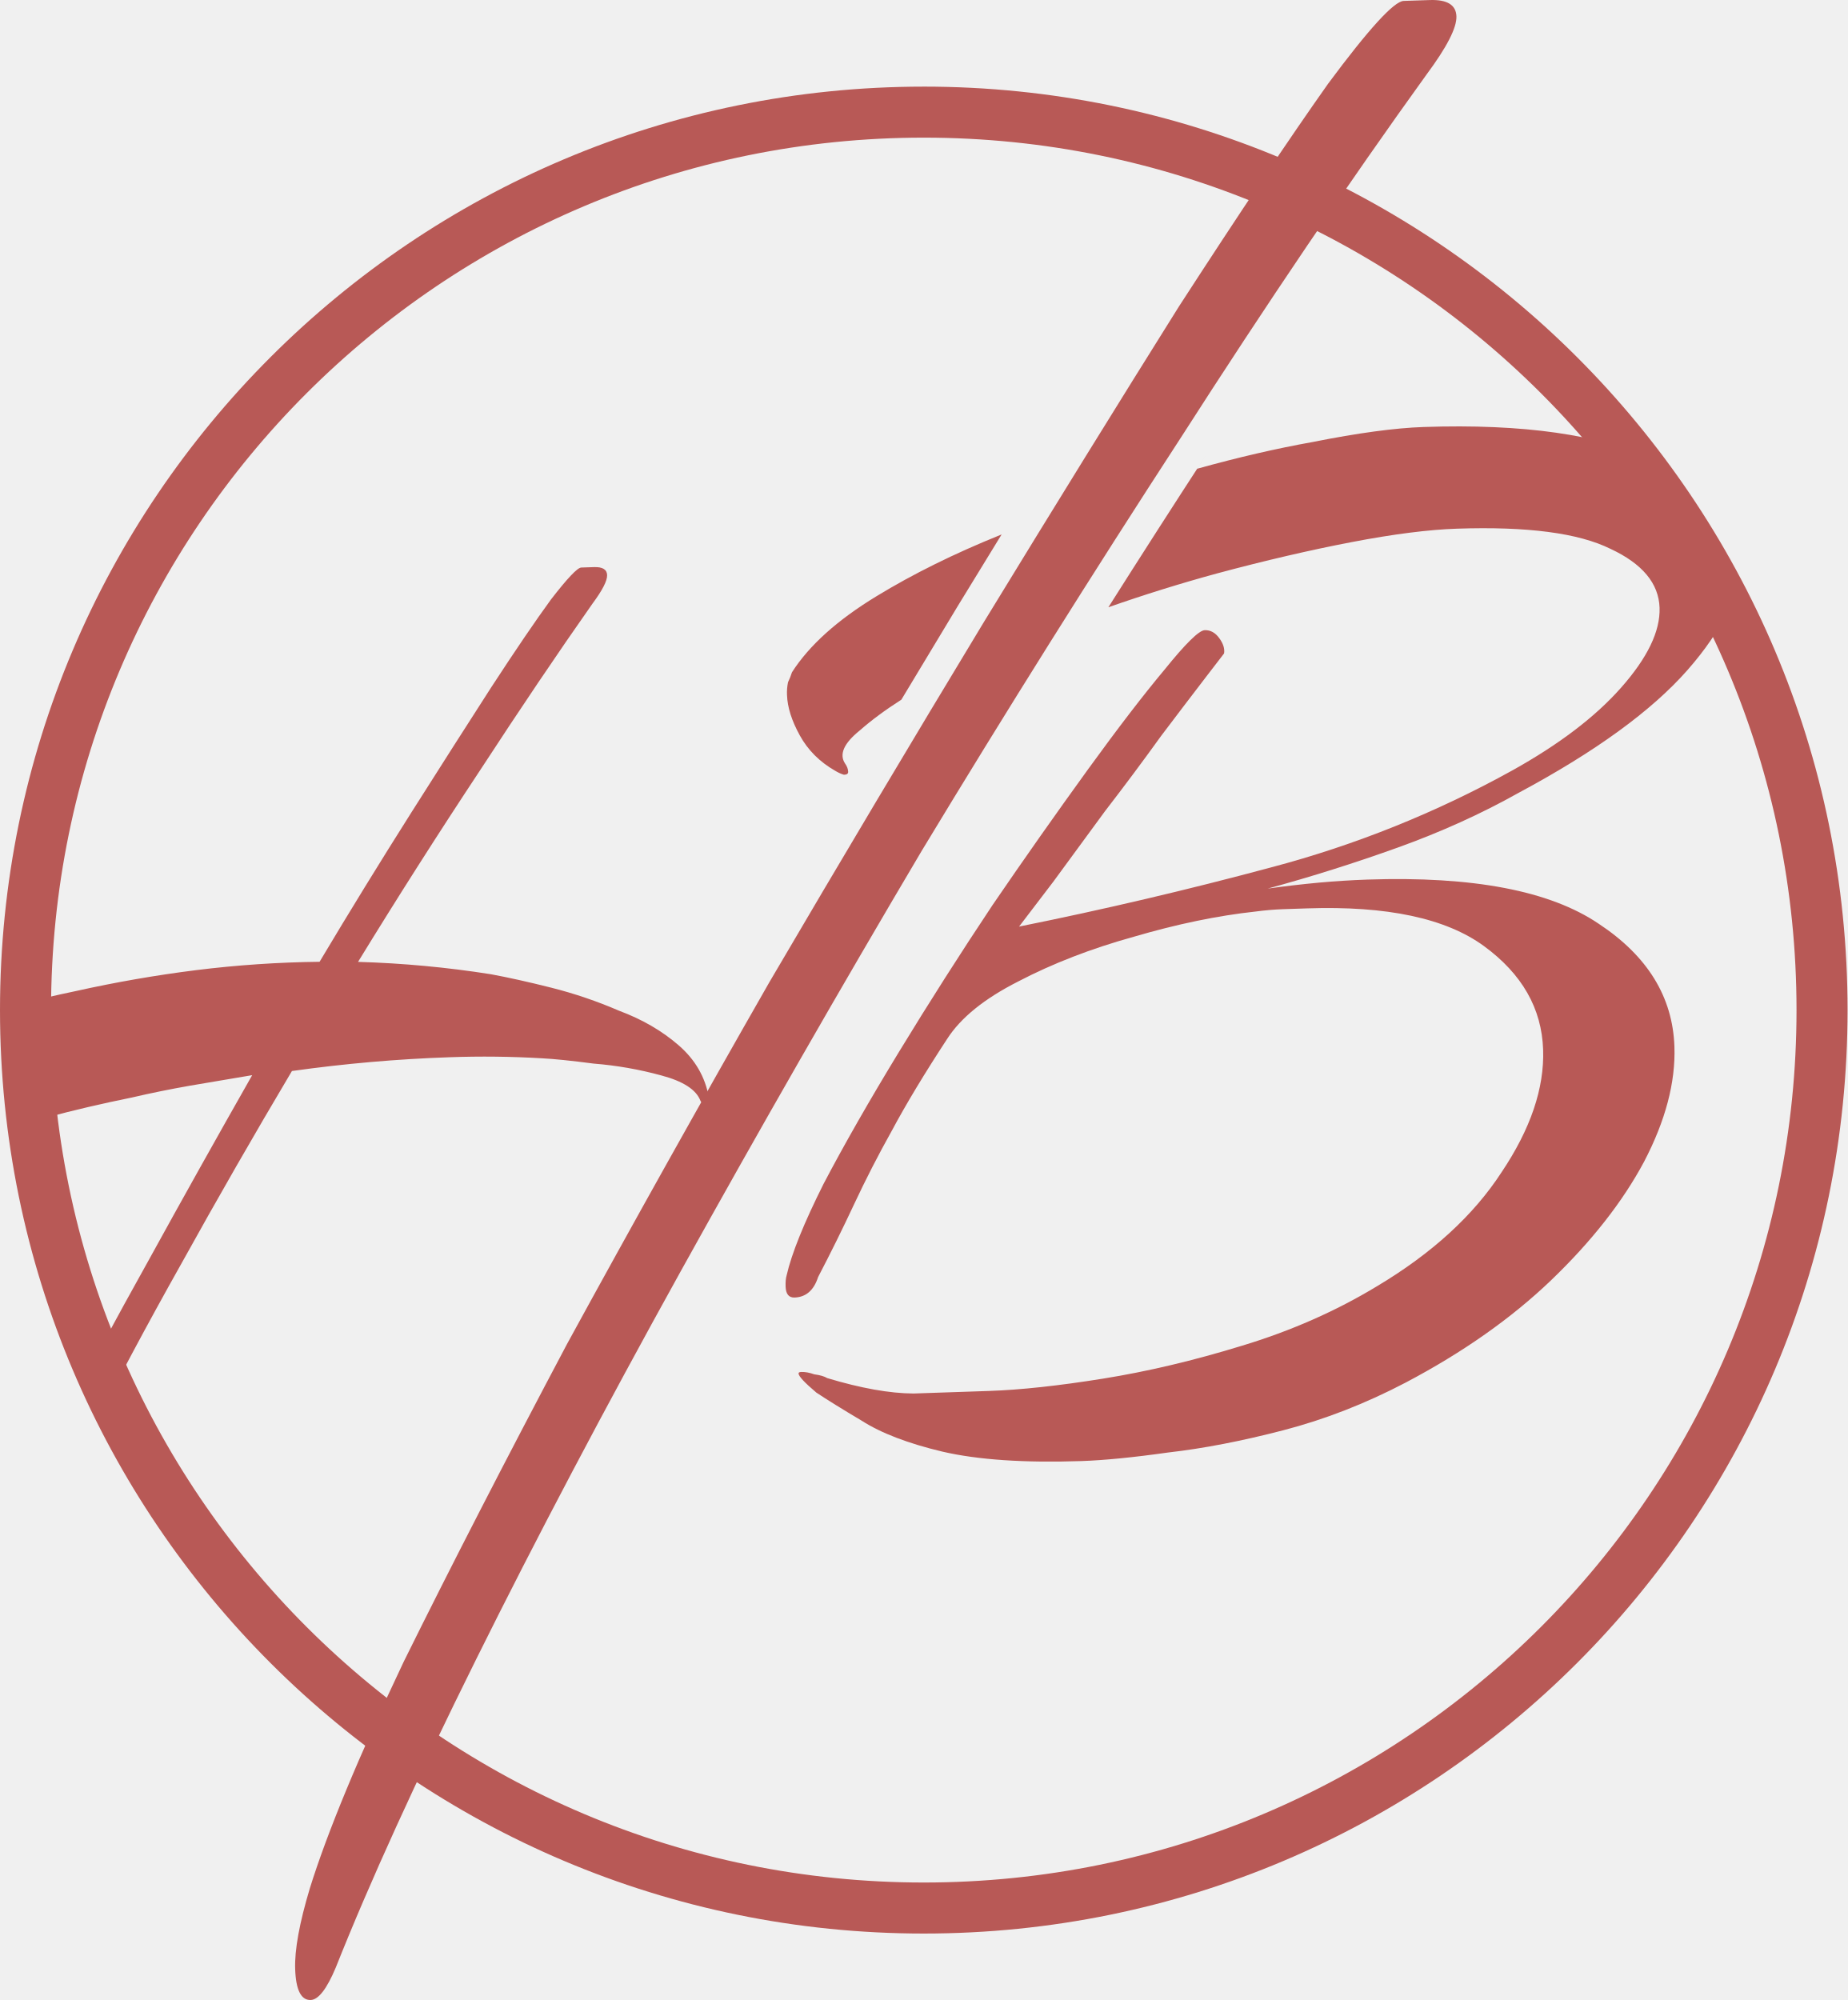
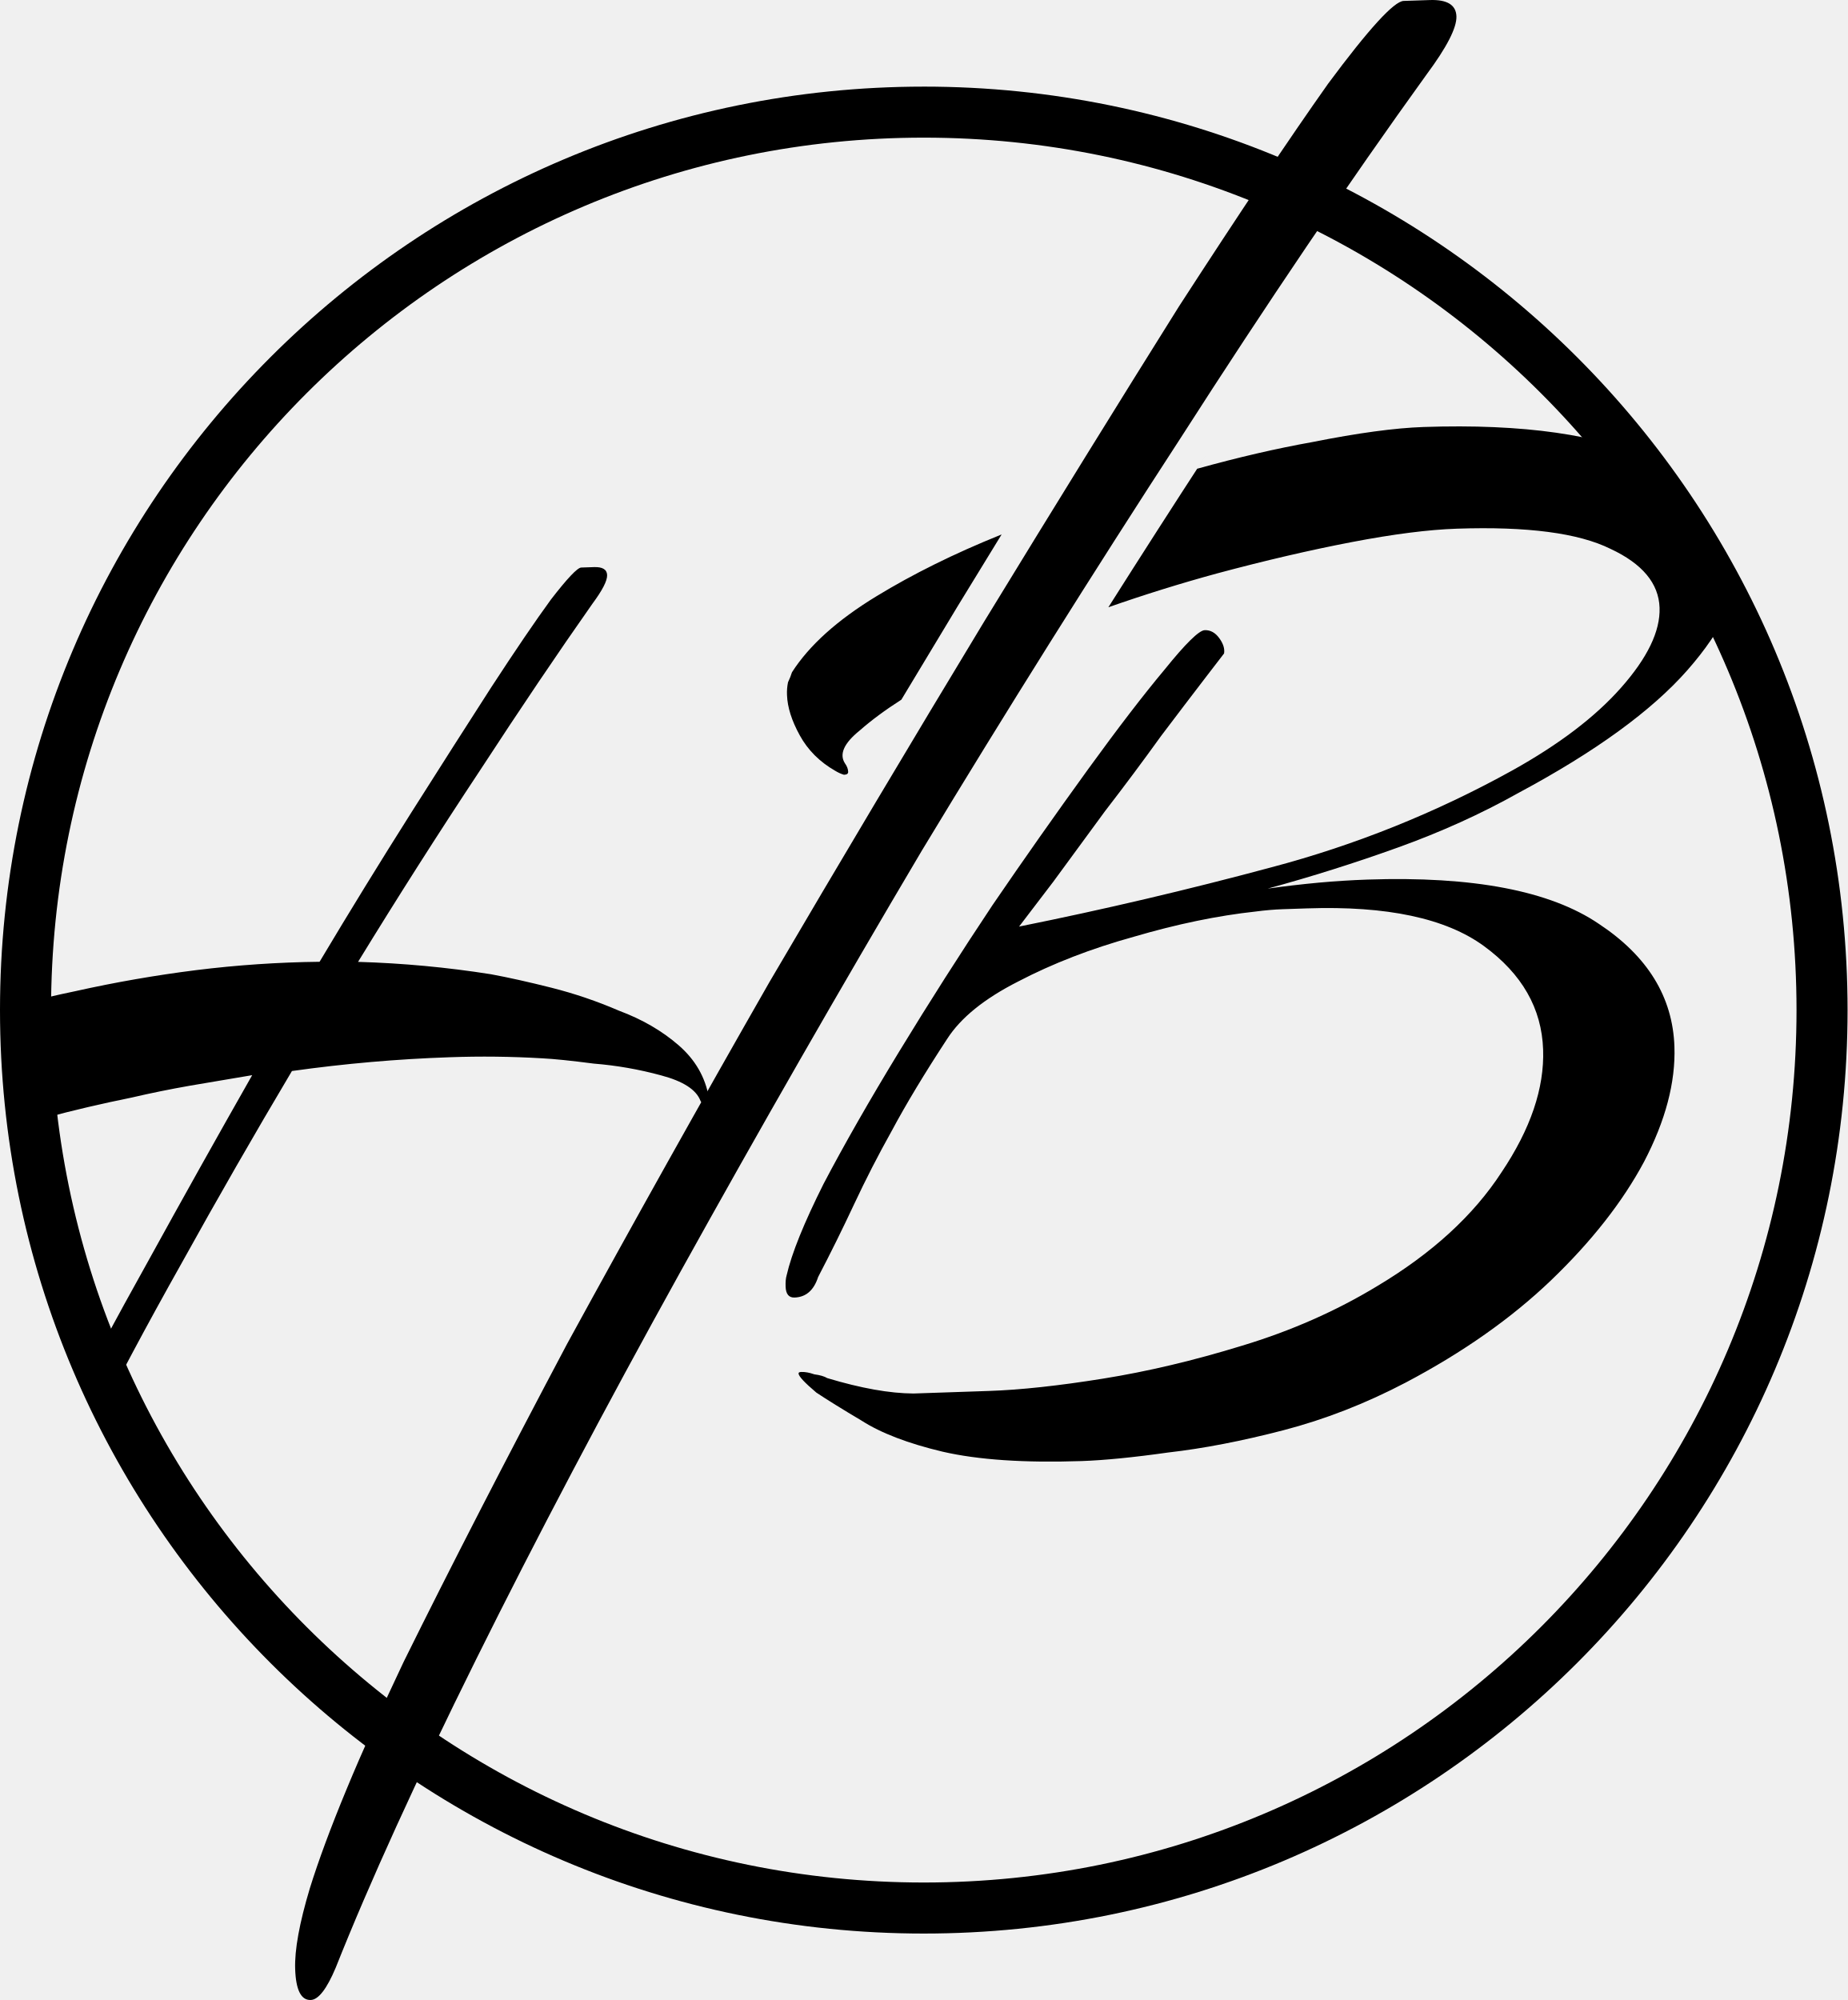
<svg xmlns="http://www.w3.org/2000/svg" xmlns:xlink="http://www.w3.org/1999/xlink" viewBox="0 0 154.196 166.918">
  <defs>
    <ellipse id="a" cx="73.264" cy="73.239" rx="73.264" ry="73.239" />
  </defs>
  <g fill="none" fill-rule="evenodd">
    <g transform="translate(3.834 11.06)">
      <mask id="b" fill="#fff">
        <use xlink:href="#a" />
      </mask>
-       <path fill="#B85956" fill-rule="nonzero" d="M-2.5 121.598c-.396.013-.608-.41-.637-1.27-.027-.782.174-1.884.601-3.307.715-2.294 2.035-5.469 3.959-9.525 2.005-3.98 4.39-8.444 7.156-13.39a1269.82 1269.82 0 0 1 8.634-15.434l-5.202.88c-1.655.291-3.27.62-4.842.986-10.157 2.065-17.558 4.742-22.203 8.03-4.569 3.206-6.81 6.099-6.722 8.678.053 1.564.852 2.906 2.396 4.028.164.15.247.265.25.343.002.079-.155.123-.472.134-.475.016-.835-.09-1.08-.316-3.49-2.386-5.296-5.377-5.418-8.972-.087-2.58.815-5.193 2.708-7.84 1.971-2.649 5.059-5.1 9.263-7.356 4.281-2.336 9.807-4.205 16.577-5.608a108.21 108.21 0 0 1 10.048-1.75 91.96 91.96 0 0 1 10.322-.7 561.535 561.535 0 0 1 7.664-12.468c2.483-3.918 4.704-7.398 6.662-10.438 2.035-3.12 3.696-5.563 4.984-7.329 1.367-1.768 2.21-2.657 2.526-2.668l1.069-.036c.713-.024 1.077.199 1.093.667.016.47-.393 1.266-1.227 2.39-2.874 4.088-6.007 8.733-9.398 13.934a539.594 539.594 0 0 0-10.162 15.956c3.73.109 7.428.453 11.094 1.033 1.436.265 3.113.638 5.032 1.121a37.117 37.117 0 0 1 5.654 1.922c1.927.717 3.585 1.678 4.973 2.883 1.389 1.205 2.23 2.664 2.527 4.376.097.544.027.82-.21.828-.161-.073-.326-.262-.495-.57-.349-.927-1.443-1.633-3.282-2.12a30.652 30.652 0 0 0-5.623-.983c-1.91-.248-3.343-.395-4.296-.441a81.292 81.292 0 0 0-7.732-.09c-4.355.147-8.742.53-13.16 1.15a609.55 609.55 0 0 0-9.208 16.04c-2.916 5.186-5.488 10.007-7.715 14.465-2.148 4.455-3.842 8.268-5.082 11.44-.367.874-.709 1.316-1.026 1.327Zm136.754-94.265c4.599 2.038 6.957 4.78 7.073 8.224.096 2.817-1.349 5.922-4.333 9.315-2.984 3.392-7.677 6.803-14.077 10.232-3.12 1.751-6.485 3.276-10.097 4.573a143.066 143.066 0 0 1-10.85 3.424 94.847 94.847 0 0 1 4.274-.498 74.08 74.08 0 0 1 4.045-.254c8.81-.298 15.25.933 19.316 3.695 4.064 2.684 6.167 6.1 6.307 10.248.101 2.974-.744 6.177-2.535 9.607-1.794 3.352-4.384 6.652-7.77 9.901-3.31 3.168-7.347 6.008-12.109 8.52-3.357 1.76-6.77 3.09-10.235 3.99-3.467.901-6.664 1.519-9.593 1.853-2.926.413-5.342.651-7.247.716-4.763.16-8.626-.1-11.59-.784-2.883-.685-5.138-1.55-6.762-2.592-1.622-.963-2.88-1.744-3.775-2.34-.981-.83-1.476-1.36-1.484-1.596-.003-.078.075-.12.234-.125.317-.01.677.055 1.08.198.478.063.84.168 1.083.316 2.81.846 5.209 1.274 7.196 1.285l6.31-.214c2.62-.088 5.787-.43 9.501-1.026 3.715-.596 7.578-1.51 11.59-2.744 4.09-1.235 7.848-2.89 11.275-4.965 4.595-2.742 8.064-5.915 10.405-9.52 2.421-3.609 3.577-7.018 3.468-10.227-.116-3.444-1.764-6.326-4.941-8.648-3.178-2.322-8.101-3.37-14.769-3.144l-2.024.068c-.714.025-1.467.09-2.258.194-3.167.343-6.56 1.045-10.18 2.108-3.543.982-6.759 2.227-9.648 3.735-2.813 1.428-4.785 3.022-5.917 4.785-1.89 2.885-3.432 5.444-4.628 7.679a95.868 95.868 0 0 0-3.13 6.1 155.727 155.727 0 0 1-3.013 6.097c-.36 1.11-1.016 1.68-1.968 1.712-.476.017-.725-.289-.746-.915-.014-.391.016-.705.087-.943.415-1.816 1.442-4.359 3.08-7.627 1.716-3.27 3.817-6.947 6.301-11.027a358.253 358.253 0 0 1 7.81-12.254 513.936 513.936 0 0 1 7.961-11.318c2.505-3.454 4.637-6.23 6.393-8.327 1.754-2.175 2.87-3.27 3.346-3.287.476-.016.88.206 1.214.665.334.458.467.885.401 1.279l-1.484 1.93a857.507 857.507 0 0 0-3.766 4.948 230.93 230.93 0 0 1-4.675 6.27c-1.595 2.17-3.039 4.138-4.33 5.906a910.097 910.097 0 0 0-2.853 3.74 338.363 338.363 0 0 0 21.05-4.944 87.828 87.828 0 0 0 20.11-8.085c3.9-2.17 6.921-4.466 9.065-6.89 2.22-2.504 3.296-4.734 3.23-6.691-.07-2.035-1.436-3.674-4.1-4.916-2.667-1.32-6.938-1.88-12.812-1.682-2.381.08-5.309.454-8.783 1.12-3.474.666-7.22 1.537-11.235 2.614a134.76 134.76 0 0 0-9.072 2.824c2.72-4.297 5.442-8.538 8.166-12.723l-.756 1.163c3.406-.948 6.617-1.692 9.634-2.23 3.789-.756 6.874-1.173 9.256-1.254 8.334-.282 14.762.637 19.284 2.756ZM79.76 33.545a3406.41 3406.41 0 0 0-3.678 6.006 2367.67 2367.67 0 0 0-4.69 7.784c-1.341.856-2.501 1.715-3.483 2.578-1.315 1.063-1.72 1.978-1.218 2.745.167.23.254.462.262.696.005.157-.111.24-.35.247-.24-.07-.482-.18-.726-.328-1.296-.74-2.283-1.725-2.96-2.956-.678-1.23-1.034-2.355-1.068-3.372a4.304 4.304 0 0 1 .083-1.061c.148-.318.258-.596.33-.834 1.433-2.243 3.785-4.36 7.056-6.35 3.052-1.86 6.49-3.56 10.315-5.104Z" mask="url(#b)" />
+       <path fill="currentColor" fill-rule="nonzero" d="M-2.5 121.598c-.396.013-.608-.41-.637-1.27-.027-.782.174-1.884.601-3.307.715-2.294 2.035-5.469 3.959-9.525 2.005-3.98 4.39-8.444 7.156-13.39a1269.82 1269.82 0 0 1 8.634-15.434l-5.202.88c-1.655.291-3.27.62-4.842.986-10.157 2.065-17.558 4.742-22.203 8.03-4.569 3.206-6.81 6.099-6.722 8.678.053 1.564.852 2.906 2.396 4.028.164.15.247.265.25.343.002.079-.155.123-.472.134-.475.016-.835-.09-1.08-.316-3.49-2.386-5.296-5.377-5.418-8.972-.087-2.58.815-5.193 2.708-7.84 1.971-2.649 5.059-5.1 9.263-7.356 4.281-2.336 9.807-4.205 16.577-5.608a108.21 108.21 0 0 1 10.048-1.75 91.96 91.96 0 0 1 10.322-.7 561.535 561.535 0 0 1 7.664-12.468c2.483-3.918 4.704-7.398 6.662-10.438 2.035-3.12 3.696-5.563 4.984-7.329 1.367-1.768 2.21-2.657 2.526-2.668l1.069-.036c.713-.024 1.077.199 1.093.667.016.47-.393 1.266-1.227 2.39-2.874 4.088-6.007 8.733-9.398 13.934a539.594 539.594 0 0 0-10.162 15.956c3.73.109 7.428.453 11.094 1.033 1.436.265 3.113.638 5.032 1.121a37.117 37.117 0 0 1 5.654 1.922c1.927.717 3.585 1.678 4.973 2.883 1.389 1.205 2.23 2.664 2.527 4.376.097.544.027.82-.21.828-.161-.073-.326-.262-.495-.57-.349-.927-1.443-1.633-3.282-2.12a30.652 30.652 0 0 0-5.623-.983c-1.91-.248-3.343-.395-4.296-.441a81.292 81.292 0 0 0-7.732-.09c-4.355.147-8.742.53-13.16 1.15a609.55 609.55 0 0 0-9.208 16.04c-2.916 5.186-5.488 10.007-7.715 14.465-2.148 4.455-3.842 8.268-5.082 11.44-.367.874-.709 1.316-1.026 1.327Zm136.754-94.265c4.599 2.038 6.957 4.78 7.073 8.224.096 2.817-1.349 5.922-4.333 9.315-2.984 3.392-7.677 6.803-14.077 10.232-3.12 1.751-6.485 3.276-10.097 4.573a143.066 143.066 0 0 1-10.85 3.424 94.847 94.847 0 0 1 4.274-.498 74.08 74.08 0 0 1 4.045-.254c8.81-.298 15.25.933 19.316 3.695 4.064 2.684 6.167 6.1 6.307 10.248.101 2.974-.744 6.177-2.535 9.607-1.794 3.352-4.384 6.652-7.77 9.901-3.31 3.168-7.347 6.008-12.109 8.52-3.357 1.76-6.77 3.09-10.235 3.99-3.467.901-6.664 1.519-9.593 1.853-2.926.413-5.342.651-7.247.716-4.763.16-8.626-.1-11.59-.784-2.883-.685-5.138-1.55-6.762-2.592-1.622-.963-2.88-1.744-3.775-2.34-.981-.83-1.476-1.36-1.484-1.596-.003-.078.075-.12.234-.125.317-.01.677.055 1.08.198.478.063.84.168 1.083.316 2.81.846 5.209 1.274 7.196 1.285l6.31-.214c2.62-.088 5.787-.43 9.501-1.026 3.715-.596 7.578-1.51 11.59-2.744 4.09-1.235 7.848-2.89 11.275-4.965 4.595-2.742 8.064-5.915 10.405-9.52 2.421-3.609 3.577-7.018 3.468-10.227-.116-3.444-1.764-6.326-4.941-8.648-3.178-2.322-8.101-3.37-14.769-3.144l-2.024.068c-.714.025-1.467.09-2.258.194-3.167.343-6.56 1.045-10.18 2.108-3.543.982-6.759 2.227-9.648 3.735-2.813 1.428-4.785 3.022-5.917 4.785-1.89 2.885-3.432 5.444-4.628 7.679a95.868 95.868 0 0 0-3.13 6.1 155.727 155.727 0 0 1-3.013 6.097c-.36 1.11-1.016 1.68-1.968 1.712-.476.017-.725-.289-.746-.915-.014-.391.016-.705.087-.943.415-1.816 1.442-4.359 3.08-7.627 1.716-3.27 3.817-6.947 6.301-11.027a358.253 358.253 0 0 1 7.81-12.254 513.936 513.936 0 0 1 7.961-11.318c2.505-3.454 4.637-6.23 6.393-8.327 1.754-2.175 2.87-3.27 3.346-3.287.476-.016.88.206 1.214.665.334.458.467.885.401 1.279l-1.484 1.93a857.507 857.507 0 0 0-3.766 4.948 230.93 230.93 0 0 1-4.675 6.27c-1.595 2.17-3.039 4.138-4.33 5.906a910.097 910.097 0 0 0-2.853 3.74 338.363 338.363 0 0 0 21.05-4.944 87.828 87.828 0 0 0 20.11-8.085c3.9-2.17 6.921-4.466 9.065-6.89 2.22-2.504 3.296-4.734 3.23-6.691-.07-2.035-1.436-3.674-4.1-4.916-2.667-1.32-6.938-1.88-12.812-1.682-2.381.08-5.309.454-8.783 1.12-3.474.666-7.22 1.537-11.235 2.614a134.76 134.76 0 0 0-9.072 2.824c2.72-4.297 5.442-8.538 8.166-12.723l-.756 1.163c3.406-.948 6.617-1.692 9.634-2.23 3.789-.756 6.874-1.173 9.256-1.254 8.334-.282 14.762.637 19.284 2.756ZM79.76 33.545a3406.41 3406.41 0 0 0-3.678 6.006 2367.67 2367.67 0 0 0-4.69 7.784c-1.341.856-2.501 1.715-3.483 2.578-1.315 1.063-1.72 1.978-1.218 2.745.167.23.254.462.262.696.005.157-.111.24-.35.247-.24-.07-.482-.18-.726-.328-1.296-.74-2.283-1.725-2.96-2.956-.678-1.23-1.034-2.355-1.068-3.372a4.304 4.304 0 0 1 .083-1.061c.148-.318.258-.596.33-.834 1.433-2.243 3.785-4.36 7.056-6.35 3.052-1.86 6.49-3.56 10.315-5.104Z" mask="url(#b)" />
    </g>
-     <path fill="#B85956" fill-rule="nonzero" d="M77.098 7.229c42.58 0 77.098 34.506 77.098 77.071 0 42.566-34.518 77.072-77.098 77.072S0 126.866 0 84.3C0 41.735 34.518 7.23 77.098 7.23Zm0 4.258C36.87 11.487 4.26 44.087 4.26 84.3c0 40.214 32.61 72.813 72.838 72.813 40.227 0 72.838-32.6 72.838-72.813 0-40.214-32.61-72.813-72.838-72.813Z" />
-     <path fill="#B85956" fill-rule="nonzero" d="M25.932 166.917c-.806.027-1.239-.835-1.298-2.586-.054-1.592.354-3.837 1.225-6.735 1.456-4.671 4.068-10.975 7.835-18.911 3.928-7.942 8.473-16.782 13.632-26.519a1793.175 1793.175 0 0 1 16.897-30.214 2556.248 2556.248 0 0 1 17.873-30.009c5.965-9.764 11.4-18.554 16.3-26.37 5.064-7.82 9.213-14.017 12.448-18.589 3.397-4.577 5.499-6.88 6.305-6.907l2.177-.073c1.451-.05 2.193.404 2.226 1.359.032.955-.801 2.577-2.5 4.865-6.476 8.985-13.318 19.097-20.525 30.338a1234.912 1234.912 0 0 0-21.598 34.437 1431.354 1431.354 0 0 0-20.122 35.105c-6.39 11.532-12.079 22.322-17.066 32.372-4.987 10.05-8.894 18.629-11.721 25.737-.747 1.778-1.443 2.678-2.088 2.7Z" />
+     <path fill="currentColor" fill-rule="nonzero" d="M77.098 7.229c42.58 0 77.098 34.506 77.098 77.071 0 42.566-34.518 77.072-77.098 77.072S0 126.866 0 84.3C0 41.735 34.518 7.23 77.098 7.23Zm0 4.258C36.87 11.487 4.26 44.087 4.26 84.3c0 40.214 32.61 72.813 72.838 72.813 40.227 0 72.838-32.6 72.838-72.813 0-40.214-32.61-72.813-72.838-72.813Z" />
+     <path fill="currentColor" fill-rule="nonzero" d="M25.932 166.917c-.806.027-1.239-.835-1.298-2.586-.054-1.592.354-3.837 1.225-6.735 1.456-4.671 4.068-10.975 7.835-18.911 3.928-7.942 8.473-16.782 13.632-26.519a1793.175 1793.175 0 0 1 16.897-30.214 2556.248 2556.248 0 0 1 17.873-30.009c5.965-9.764 11.4-18.554 16.3-26.37 5.064-7.82 9.213-14.017 12.448-18.589 3.397-4.577 5.499-6.88 6.305-6.907l2.177-.073c1.451-.05 2.193.404 2.226 1.359.032.955-.801 2.577-2.5 4.865-6.476 8.985-13.318 19.097-20.525 30.338a1234.912 1234.912 0 0 0-21.598 34.437 1431.354 1431.354 0 0 0-20.122 35.105c-6.39 11.532-12.079 22.322-17.066 32.372-4.987 10.05-8.894 18.629-11.721 25.737-.747 1.778-1.443 2.678-2.088 2.7Z" />
  </g>
</svg>
